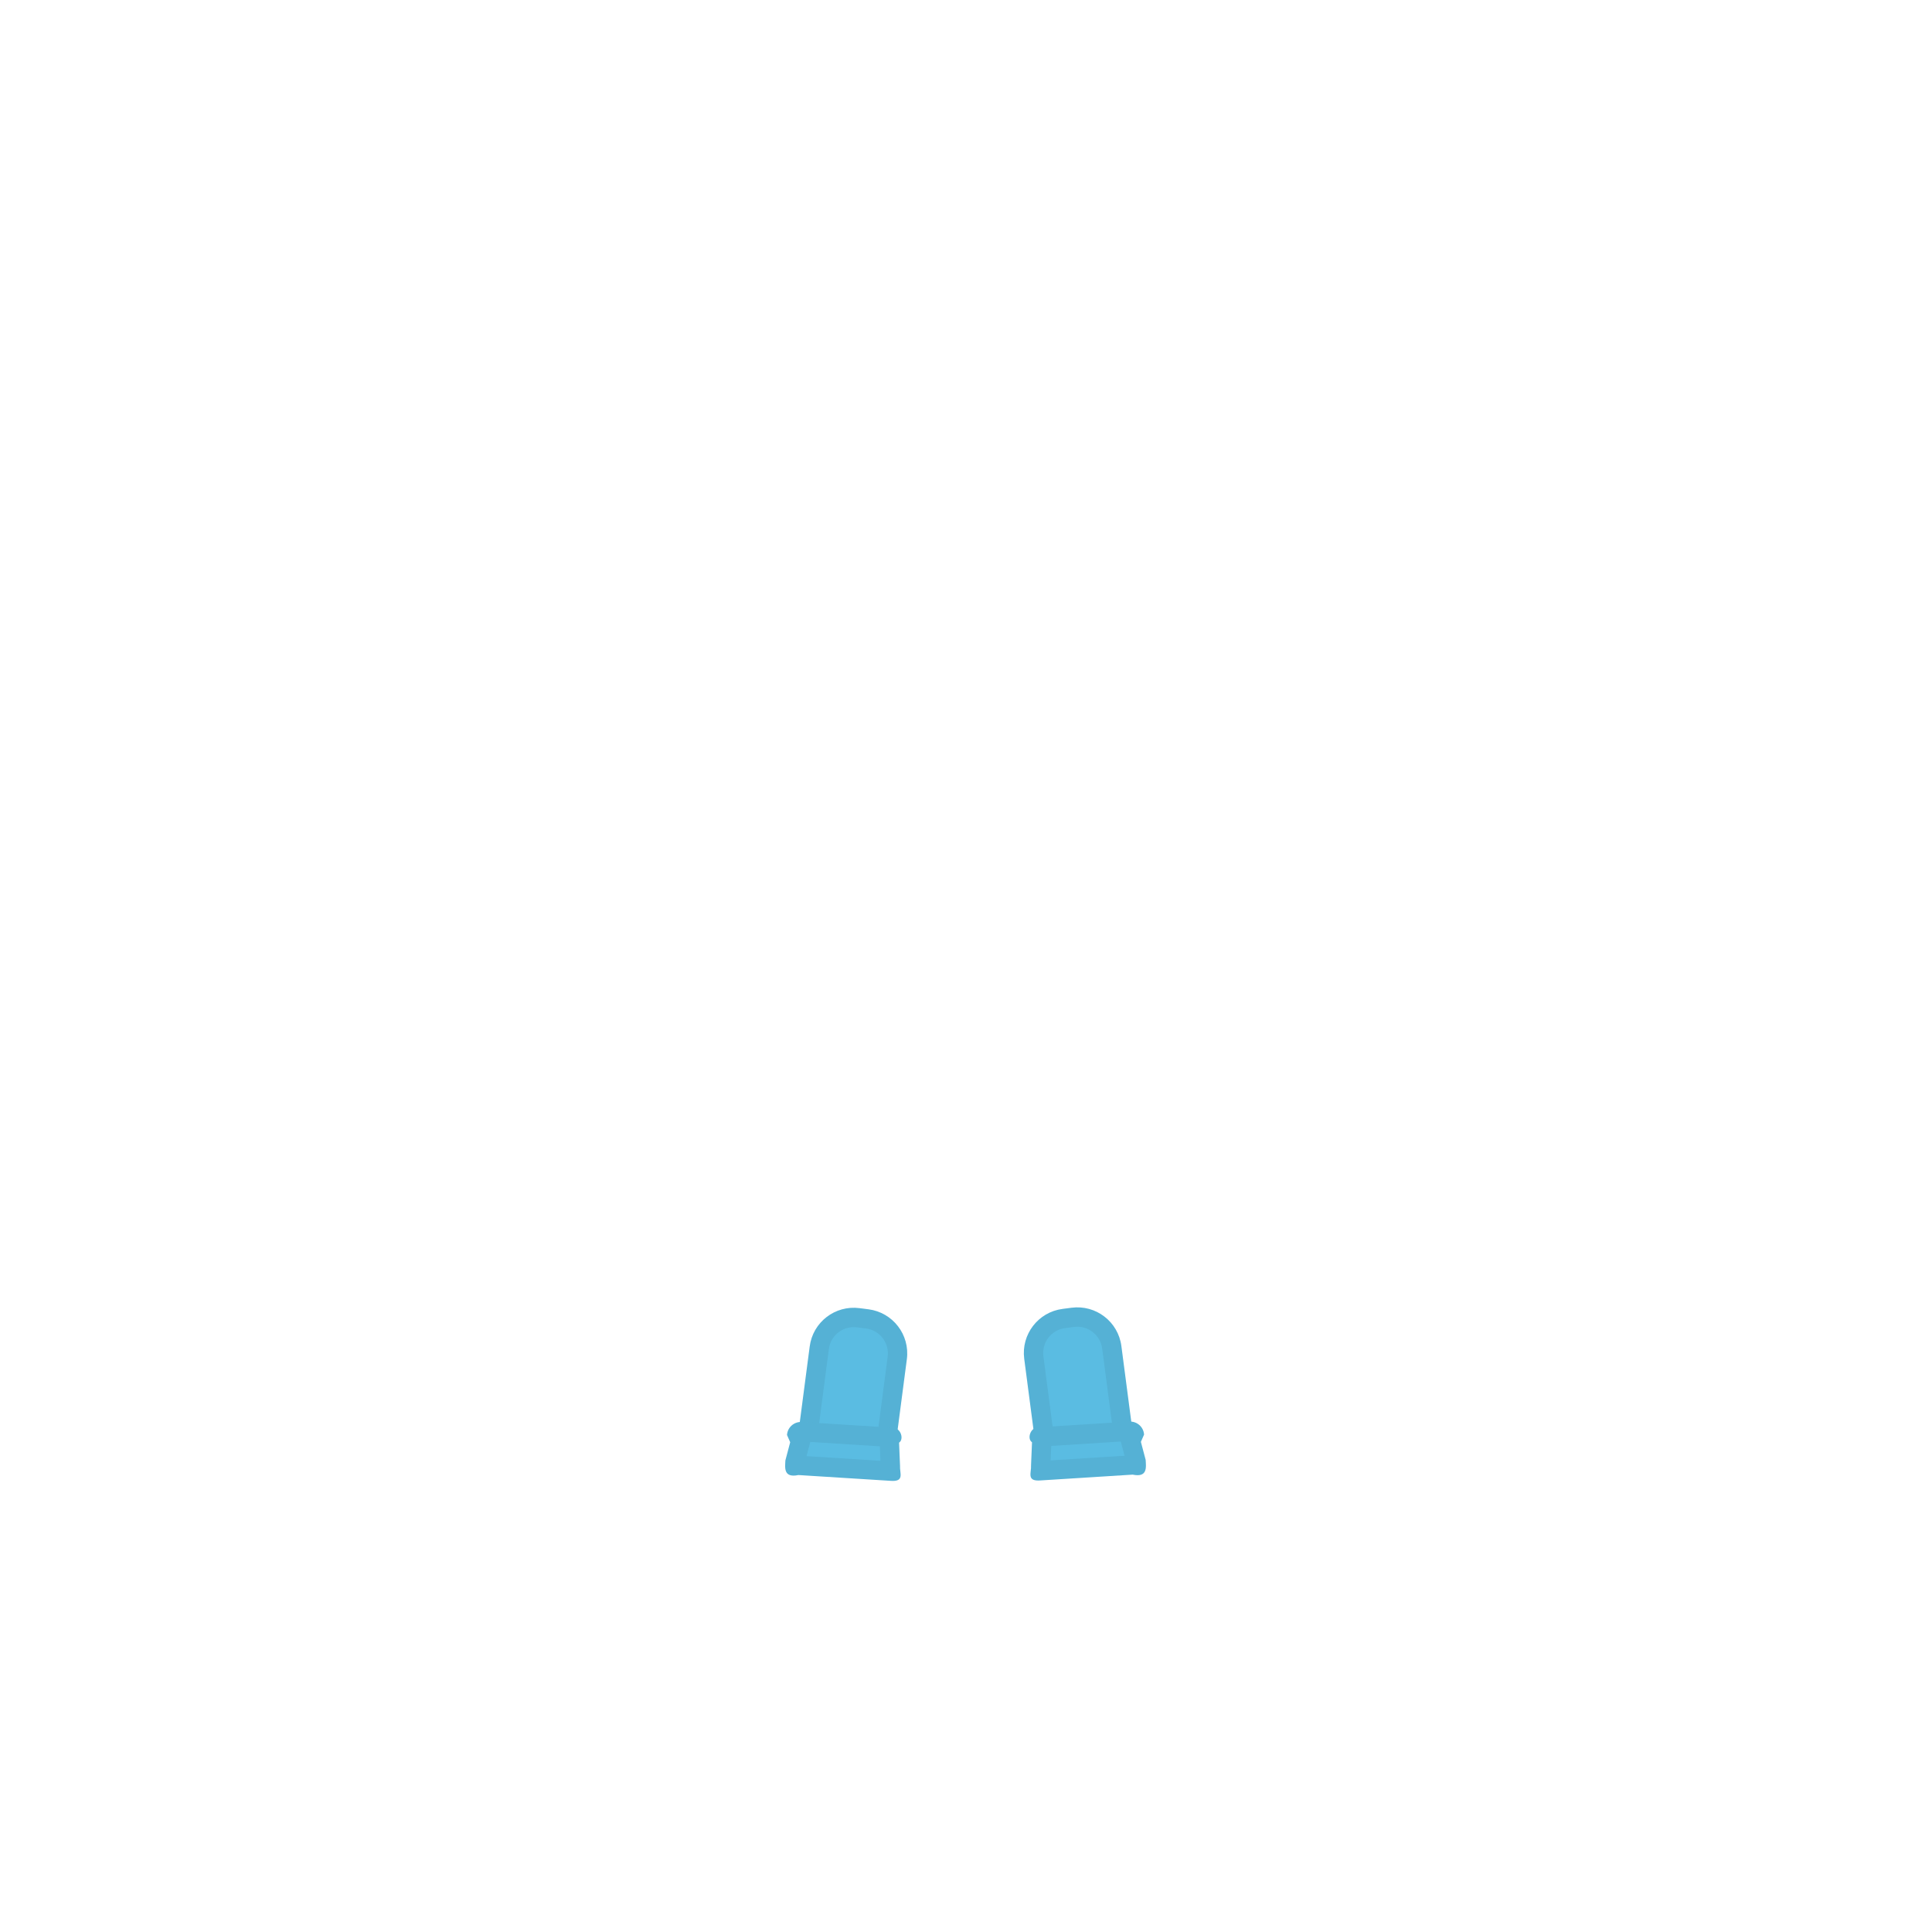
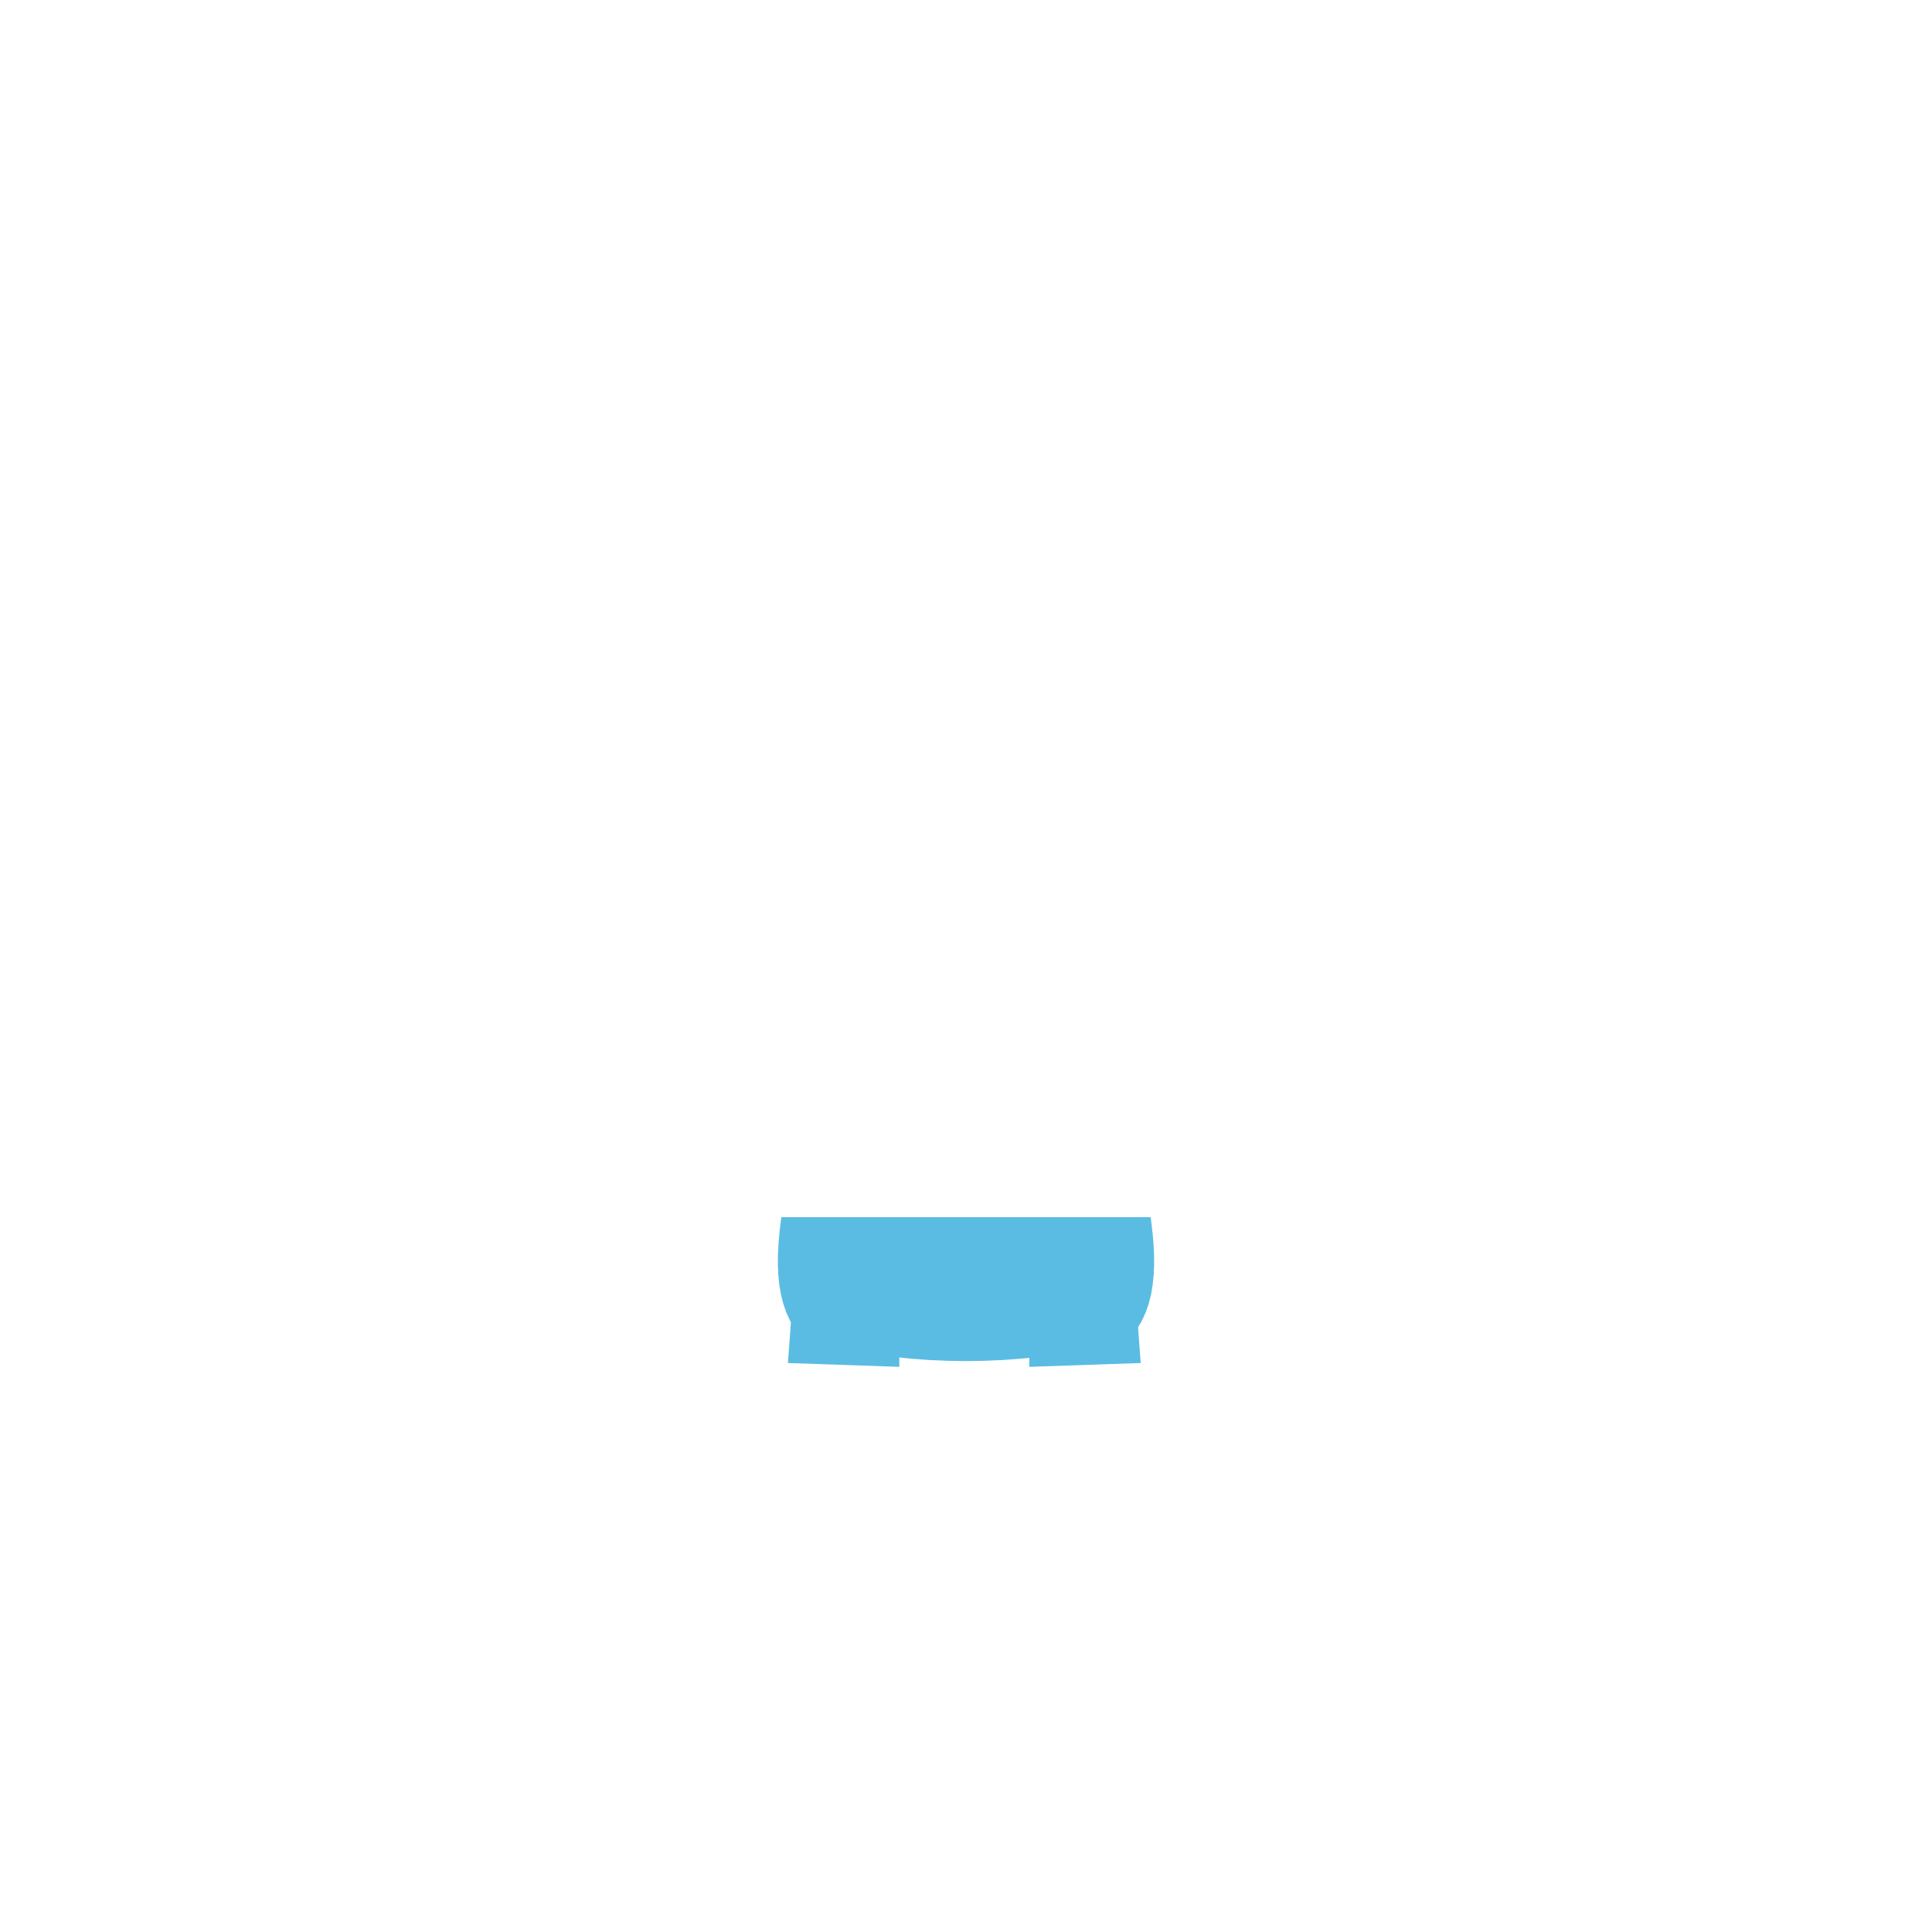
- <svg xmlns="http://www.w3.org/2000/svg" xmlns:xlink="http://www.w3.org/1999/xlink" viewBox="0 0 400 400" width="1600" height="1600" aria-hidden="true">
-   <defs id="conjunto1-inferior-defs197">
-     <filter id="conjunto1-inferior-filter-remove-color" x="0" y="0" width="1" height="1">
-       <feColorMatrix color-interpolation-filters="sRGB" values="0 0 0 0 1 0 0 0 0 1 0 0 0 0 1 0 0 0 1 0" id="conjunto1-inferior-feColorMatrix2" />
-     </filter>
-     <mask id="conjunto1-inferior-mask-0">
-       <g filter="url(#conjunto1-inferior-filter-remove-color)" id="conjunto1-inferior-g7">
-         <rect x="-40" y="-40" width="480" height="480" fill="rgb(0%, 0%, 0%)" fill-opacity="0.06" id="conjunto1-inferior-rect5" />
-       </g>
-     </mask>
-     <clipPath id="conjunto1-inferior-clip-0">
-       <path clip-rule="nonzero" d="M 0.977 0.676 L 24.207 0.676 L 24.207 33.73 L 0.977 33.73 Z M 0.977 0.676 " id="conjunto1-inferior-path10" />
-     </clipPath>
-     <clipPath id="conjunto1-inferior-clip-1">
-       <rect x="0" y="0" width="25" height="34" id="conjunto1-inferior-rect13" />
-     </clipPath>
-     <g id="conjunto1-inferior-source-5" clip-path="url(#conjunto1-inferior-clip-1)">
-       <g clip-path="url(#conjunto1-inferior-clip-0)" id="conjunto1-inferior-g18">
-         <path fill-rule="nonzero" fill="rgb(0%, 0%, 0%)" fill-opacity="1" d="M 12.059 0.676 C 11.656 0.676 11.254 0.703 10.848 0.754 L 8.984 0.996 C 3.945 1.656 0.395 6.273 1.055 11.32 L 3.988 33.73 L 24.207 31.891 L 21.168 8.684 C 20.562 4.047 16.613 0.676 12.059 0.676 M 12.059 4.68 C 14.648 4.68 16.859 6.625 17.199 9.207 L 19.695 28.281 L 7.461 29.395 L 5.023 10.797 C 4.652 7.957 6.66 5.34 9.496 4.969 L 11.367 4.727 C 11.598 4.695 11.828 4.68 12.059 4.68 " id="conjunto1-inferior-path16" />
-       </g>
-     </g>
-     <mask id="conjunto1-inferior-mask-1">
-       <g filter="url(#conjunto1-inferior-filter-remove-color)" id="conjunto1-inferior-g23">
-         <rect x="-40" y="-40" width="480" height="480" fill="rgb(0%, 0%, 0%)" fill-opacity="0.06" id="conjunto1-inferior-rect21" />
-       </g>
-     </mask>
-     <clipPath id="conjunto1-inferior-clip-2">
-       <path clip-rule="nonzero" d="M 0.16 0.32 L 24.25 0.32 L 24.25 12.527 L 0.16 12.527 Z M 0.16 0.32 " id="conjunto1-inferior-path26" />
-     </clipPath>
-     <clipPath id="conjunto1-inferior-clip-3">
-       <rect x="0" y="0" width="25" height="13" id="conjunto1-inferior-rect29" />
-     </clipPath>
-     <g id="conjunto1-inferior-source-8" clip-path="url(#conjunto1-inferior-clip-3)">
-       <g clip-path="url(#conjunto1-inferior-clip-2)" id="conjunto1-inferior-g34">
-         <path fill-rule="nonzero" fill="rgb(0%, 0%, 0%)" fill-opacity="1" d="M 20.996 0.32 C 20.934 0.32 20.875 0.324 20.812 0.328 L 1.852 1.52 C 0.273 1.621 -0.379 3.914 0.668 4.602 L 0.469 9.371 C 0.559 10.84 -0.418 12.527 1.957 12.527 C 2.133 12.527 2.328 12.516 2.543 12.5 L 21.504 11.305 C 21.895 11.387 22.227 11.422 22.516 11.422 C 24.52 11.422 24.281 9.637 24.191 8.254 L 23.207 4.52 L 23.863 3.016 C 23.77 1.5 22.496 0.32 20.996 0.32 M 19.047 4.453 L 19.336 5.539 L 19.824 7.398 L 4.52 8.363 L 4.645 5.355 Z M 19.047 4.453 " id="conjunto1-inferior-path32" />
-       </g>
-     </g>
-     <mask id="conjunto1-inferior-mask-2">
-       <g filter="url(#conjunto1-inferior-filter-remove-color)" id="conjunto1-inferior-g39">
-         <rect x="-40" y="-40" width="480" height="480" fill="rgb(0%, 0%, 0%)" fill-opacity="0.06" id="conjunto1-inferior-rect37" />
-       </g>
-     </mask>
-     <clipPath id="conjunto1-inferior-clip-4">
-       <path clip-rule="nonzero" d="M 0.602 0.762 L 23.836 0.762 L 23.836 33.816 L 0.602 33.816 Z M 0.602 0.762 " id="conjunto1-inferior-path42" />
-     </clipPath>
-     <clipPath id="conjunto1-inferior-clip-5">
-       <rect x="0" y="0" width="24" height="34" id="conjunto1-inferior-rect45" />
-     </clipPath>
-     <g id="conjunto1-inferior-source-11" clip-path="url(#conjunto1-inferior-clip-5)">
-       <g clip-path="url(#conjunto1-inferior-clip-4)" id="conjunto1-inferior-g50">
-         <path fill-rule="nonzero" fill="rgb(0%, 0%, 0%)" fill-opacity="1" d="M 12.75 0.762 C 8.195 0.762 4.246 4.129 3.641 8.77 L 0.602 31.977 L 20.82 33.816 L 23.754 11.402 C 24.414 6.355 20.863 1.738 15.824 1.078 L 13.961 0.84 C 13.555 0.785 13.152 0.762 12.75 0.762 M 12.75 4.766 C 12.98 4.766 13.211 4.781 13.449 4.812 L 15.305 5.051 C 18.148 5.422 20.156 8.039 19.785 10.883 L 17.348 29.477 L 5.113 28.363 L 7.609 9.289 C 7.949 6.711 10.16 4.766 12.75 4.766 " id="conjunto1-inferior-path48" />
-       </g>
-     </g>
-     <mask id="conjunto1-inferior-mask-3">
-       <g filter="url(#conjunto1-inferior-filter-remove-color)" id="conjunto1-inferior-g55">
-         <rect x="-40" y="-40" width="480" height="480" fill="rgb(0%, 0%, 0%)" fill-opacity="0.06" id="conjunto1-inferior-rect53" />
-       </g>
-     </mask>
-     <clipPath id="conjunto1-inferior-clip-6">
-       <path clip-rule="nonzero" d="M 0.559 0.406 L 24.648 0.406 L 24.648 12.609 L 0.559 12.609 Z M 0.559 0.406 " id="conjunto1-inferior-path58" />
-     </clipPath>
-     <clipPath id="conjunto1-inferior-clip-7">
-       <rect x="0" y="0" width="25" height="13" id="conjunto1-inferior-rect61" />
-     </clipPath>
-     <g id="conjunto1-inferior-source-14" clip-path="url(#conjunto1-inferior-clip-7)">
-       <g clip-path="url(#conjunto1-inferior-clip-6)" id="conjunto1-inferior-g66">
-         <path fill-rule="nonzero" fill="rgb(0%, 0%, 0%)" fill-opacity="1" d="M 3.812 0.406 C 2.312 0.406 1.039 1.582 0.945 3.098 L 1.602 4.602 L 0.613 8.34 C 0.527 9.719 0.289 11.508 2.293 11.508 C 2.582 11.508 2.914 11.469 3.305 11.391 L 22.266 12.582 C 22.48 12.602 22.676 12.609 22.852 12.609 C 25.227 12.609 24.25 10.926 24.34 9.457 L 24.141 4.684 C 25.188 3.996 24.535 1.703 22.957 1.605 L 3.996 0.41 C 3.934 0.406 3.875 0.406 3.812 0.406 M 5.762 4.535 L 20.164 5.441 L 20.289 8.445 L 4.984 7.48 L 5.473 5.625 Z M 5.762 4.535 " id="conjunto1-inferior-path64" />
-       </g>
-     </g>
-     <mask id="conjunto1-inferior-mask-4">
-       <g filter="url(#conjunto1-inferior-filter-remove-color)" id="conjunto1-inferior-g71">
-         <rect x="-40" y="-40" width="480" height="480" fill="rgb(0%, 0%, 0%)" fill-opacity="0.06" id="conjunto1-inferior-rect69" />
-       </g>
-     </mask>
-     <clipPath id="conjunto1-inferior-clip-8">
-       <path clip-rule="nonzero" d="M 0.762 0.109 L 28.031 0.109 L 28.031 32.516 L 0.762 32.516 Z M 0.762 0.109 " id="conjunto1-inferior-path74" />
-     </clipPath>
-     <clipPath id="conjunto1-inferior-clip-9">
-       <rect x="0" y="0" width="29" height="33" id="conjunto1-inferior-rect77" />
-     </clipPath>
-     <g id="conjunto1-inferior-source-17" clip-path="url(#conjunto1-inferior-clip-9)">
-       <g clip-path="url(#conjunto1-inferior-clip-8)" id="conjunto1-inferior-g82">
-         <path fill-rule="nonzero" fill="rgb(0%, 0%, 0%)" fill-opacity="1" d="M 9.594 0.109 C 8.094 0.109 6.574 0.488 5.184 1.289 C 0.949 3.734 -0.492 9.148 1.949 13.375 L 12.977 32.48 C 13.402 32.504 13.82 32.516 14.234 32.516 C 21.297 32.516 26.164 29.215 28.031 23.18 L 17.27 4.535 C 15.629 1.691 12.652 0.109 9.594 0.109 M 9.594 4.113 C 11.328 4.113 12.938 5.039 13.801 6.535 L 23.605 23.523 C 22.121 26.574 19.332 28.234 15.293 28.477 L 5.418 11.371 C 4.77 10.25 4.598 8.945 4.934 7.695 C 5.266 6.445 6.066 5.402 7.184 4.762 C 7.918 4.336 8.75 4.113 9.594 4.113 " id="conjunto1-inferior-path80" />
-       </g>
-     </g>
-     <mask id="conjunto1-inferior-mask-5">
-       <g filter="url(#conjunto1-inferior-filter-remove-color)" id="conjunto1-inferior-g87">
-         <rect x="-40" y="-40" width="480" height="480" fill="rgb(0%, 0%, 0%)" fill-opacity="0.06" id="conjunto1-inferior-rect85" />
-       </g>
-     </mask>
-     <clipPath id="conjunto1-inferior-clip-10">
-       <path clip-rule="nonzero" d="M 0.809 0.109 L 28.074 0.109 L 28.074 32.516 L 0.809 32.516 Z M 0.809 0.109 " id="conjunto1-inferior-path90" />
-     </clipPath>
-     <clipPath id="conjunto1-inferior-clip-11">
-       <rect x="0" y="0" width="29" height="33" id="conjunto1-inferior-rect93" />
-     </clipPath>
-     <g id="conjunto1-inferior-source-20" clip-path="url(#conjunto1-inferior-clip-11)">
-       <g clip-path="url(#conjunto1-inferior-clip-10)" id="conjunto1-inferior-g98">
-         <path fill-rule="nonzero" fill="rgb(0%, 0%, 0%)" fill-opacity="1" d="M 19.242 0.109 C 16.184 0.109 13.207 1.691 11.57 4.535 L 0.805 23.18 C 2.672 29.215 7.539 32.516 14.605 32.516 C 15.016 32.516 15.434 32.504 15.859 32.48 L 26.887 13.375 C 29.332 9.148 27.887 3.734 23.652 1.289 C 22.262 0.488 20.742 0.109 19.242 0.109 M 19.242 4.113 C 20.086 4.113 20.918 4.336 21.652 4.758 C 22.77 5.402 23.57 6.445 23.906 7.695 C 24.238 8.945 24.066 10.25 23.418 11.371 L 13.547 28.477 C 9.504 28.234 6.715 26.574 5.234 23.523 L 15.039 6.535 C 15.898 5.039 17.512 4.113 19.242 4.113 " id="conjunto1-inferior-path96" />
-       </g>
-     </g>
-     <mask id="conjunto1-inferior-mask-6">
-       <g filter="url(#conjunto1-inferior-filter-remove-color)" id="conjunto1-inferior-g103">
-         <rect x="-40" y="-40" width="480" height="480" fill="rgb(0%, 0%, 0%)" fill-opacity="0.06" id="conjunto1-inferior-rect101" />
-       </g>
-     </mask>
-     <clipPath id="conjunto1-inferior-clip-12">
-       <path clip-rule="nonzero" d="M 0.016 0.312 L 21.879 0.312 L 21.879 12.574 L 0.016 12.574 Z M 0.016 0.312 " id="conjunto1-inferior-path106" />
-     </clipPath>
-     <clipPath id="conjunto1-inferior-clip-13">
-       <rect x="0" y="0" width="22" height="13" id="conjunto1-inferior-rect109" />
-     </clipPath>
-     <g id="conjunto1-inferior-source-23" clip-path="url(#conjunto1-inferior-clip-13)">
-       <g clip-path="url(#conjunto1-inferior-clip-12)" id="conjunto1-inferior-g114">
-         <path fill-rule="nonzero" fill="rgb(0%, 0%, 0%)" fill-opacity="1" d="M 14.445 0.312 C 9.258 0.312 4.25 1.457 0.012 3.91 C 0.672 8.926 4.957 12.574 9.883 12.574 C 10.316 12.574 10.75 12.547 11.191 12.488 L 13.207 12.227 C 18.672 11.512 22.512 6.512 21.793 1.051 C 19.348 0.562 16.875 0.312 14.445 0.312 M 14.445 2.312 C 16.227 2.312 18.047 2.457 19.871 2.738 C 19.797 4.352 19.234 5.898 18.234 7.199 C 16.938 8.887 15.062 9.969 12.953 10.242 L 10.93 10.504 C 10.582 10.551 10.23 10.574 9.883 10.574 C 6.359 10.574 3.297 8.238 2.285 4.965 C 5.797 3.227 9.969 2.312 14.445 2.312 " id="conjunto1-inferior-path112" />
-       </g>
-     </g>
-     <mask id="conjunto1-inferior-mask-7">
-       <g filter="url(#conjunto1-inferior-filter-remove-color)" id="conjunto1-inferior-g119">
-         <rect x="-40" y="-40" width="480" height="480" fill="rgb(0%, 0%, 0%)" fill-opacity="0.1" id="conjunto1-inferior-rect117" />
-       </g>
-     </mask>
-     <clipPath id="conjunto1-inferior-clip-14">
-       <path clip-rule="nonzero" d="M 0.227 0.359 L 7.664 0.359 L 7.664 4.527 L 0.227 4.527 Z M 0.227 0.359 " id="conjunto1-inferior-path122" />
-     </clipPath>
-     <clipPath id="conjunto1-inferior-clip-15">
-       <rect x="0" y="0" width="8" height="5" id="conjunto1-inferior-rect125" />
-     </clipPath>
-     <g id="conjunto1-inferior-source-26" clip-path="url(#conjunto1-inferior-clip-15)">
-       <g clip-path="url(#conjunto1-inferior-clip-14)" id="conjunto1-inferior-g130">
-         <path fill-rule="nonzero" fill="rgb(0%, 0%, 0%)" fill-opacity="1" d="M 7.637 0.609 C 7.879 2.469 6.574 4.168 4.715 4.41 L 4.031 4.5 C 2.176 4.742 0.473 3.438 0.23 1.582 C 2.344 0.355 5.027 0.09 7.637 0.609 " id="conjunto1-inferior-path128" />
-       </g>
-     </g>
-     <mask id="conjunto1-inferior-mask-8">
-       <g filter="url(#conjunto1-inferior-filter-remove-color)" id="conjunto1-inferior-g135">
-         <rect x="-40" y="-40" width="480" height="480" fill="rgb(0%, 0%, 0%)" fill-opacity="0.06" id="conjunto1-inferior-rect133" />
-       </g>
-     </mask>
-     <clipPath id="conjunto1-inferior-clip-16">
-       <path clip-rule="nonzero" d="M 0.438 0.312 L 22.305 0.312 L 22.305 12.574 L 0.438 12.574 Z M 0.438 0.312 " id="conjunto1-inferior-path138" />
-     </clipPath>
-     <clipPath id="conjunto1-inferior-clip-17">
-       <rect x="0" y="0" width="23" height="13" id="conjunto1-inferior-rect141" />
-     </clipPath>
-     <g id="conjunto1-inferior-source-29" clip-path="url(#conjunto1-inferior-clip-17)">
-       <g clip-path="url(#conjunto1-inferior-clip-16)" id="conjunto1-inferior-g146">
-         <path fill-rule="nonzero" fill="rgb(0%, 0%, 0%)" fill-opacity="1" d="M 7.875 0.312 C 5.441 0.312 2.973 0.562 0.523 1.051 C -0.191 6.512 3.648 11.512 9.113 12.227 L 11.129 12.488 C 11.566 12.547 12.004 12.574 12.438 12.574 C 17.363 12.574 21.648 8.926 22.305 3.91 C 18.07 1.457 13.059 0.312 7.875 0.312 M 7.875 2.312 C 12.352 2.312 16.523 3.227 20.035 4.965 C 19.023 8.238 15.961 10.574 12.438 10.574 C 12.09 10.574 11.734 10.551 11.383 10.504 L 9.371 10.246 C 7.258 9.969 5.383 8.887 4.086 7.199 C 3.086 5.898 2.523 4.352 2.449 2.738 C 4.273 2.457 6.09 2.312 7.875 2.312 " id="conjunto1-inferior-path144" />
-       </g>
-     </g>
-     <mask id="conjunto1-inferior-mask-9">
-       <g filter="url(#conjunto1-inferior-filter-remove-color)" id="conjunto1-inferior-g151">
-         <rect x="-40" y="-40" width="480" height="480" fill="rgb(0%, 0%, 0%)" fill-opacity="0.1" id="conjunto1-inferior-rect149" />
-       </g>
-     </mask>
-     <clipPath id="conjunto1-inferior-clip-18">
-       <path clip-rule="nonzero" d="M 0.652 0.359 L 8.09 0.359 L 8.09 4.527 L 0.652 4.527 Z M 0.652 0.359 " id="conjunto1-inferior-path154" />
-     </clipPath>
-     <clipPath id="conjunto1-inferior-clip-19">
-       <rect x="0" y="0" width="9" height="5" id="conjunto1-inferior-rect157" />
-     </clipPath>
-     <g id="conjunto1-inferior-source-32" clip-path="url(#conjunto1-inferior-clip-19)">
-       <g clip-path="url(#conjunto1-inferior-clip-18)" id="conjunto1-inferior-g162">
-         <path fill-rule="nonzero" fill="rgb(0%, 0%, 0%)" fill-opacity="1" d="M 0.684 0.609 C 0.441 2.469 1.746 4.168 3.605 4.41 L 4.289 4.5 C 6.145 4.742 7.848 3.438 8.09 1.582 C 5.973 0.355 3.293 0.09 0.684 0.609 " id="conjunto1-inferior-path160" />
-       </g>
-     </g>
-     <mask id="conjunto1-inferior-mask-10">
-       <g filter="url(#conjunto1-inferior-filter-remove-color)" id="conjunto1-inferior-g167">
-         <rect x="-40" y="-40" width="480" height="480" fill="rgb(0%, 0%, 0%)" fill-opacity="0.06" id="conjunto1-inferior-rect165" />
-       </g>
-     </mask>
-     <clipPath id="conjunto1-inferior-clip-20">
-       <path clip-rule="nonzero" d="M 0.27 0.145 L 26.645 0.145 L 26.645 16.742 L 0.27 16.742 Z M 0.27 0.145 " id="conjunto1-inferior-path170" />
-     </clipPath>
-     <clipPath id="conjunto1-inferior-clip-21">
-       <rect x="0" y="0" width="27" height="17" id="conjunto1-inferior-rect173" />
-     </clipPath>
-     <g id="conjunto1-inferior-source-35" clip-path="url(#conjunto1-inferior-clip-21)">
-       <g clip-path="url(#conjunto1-inferior-clip-20)" id="conjunto1-inferior-g178">
-         <path fill="none" stroke-width="4.337" stroke-linecap="butt" stroke-linejoin="miter" stroke="rgb(0%, 0%, 0%)" stroke-opacity="1" stroke-miterlimit="16" d="M -0.001 -0.002 C -0.716 -5.463 3.124 -10.463 8.589 -11.177 L 10.604 -11.439 C 16.058 -12.154 21.065 -8.314 21.78 -2.861 C 15.558 0.745 7.671 1.522 -0.001 -0.002 Z M -0.001 -0.002 " transform="matrix(1, 0, 0, -1, 2.5245, 3.0492)" id="conjunto1-inferior-path176" />
-       </g>
-     </g>
-     <mask id="conjunto1-inferior-mask-11">
-       <g filter="url(#conjunto1-inferior-filter-remove-color)" id="conjunto1-inferior-g183">
-         <rect x="-40" y="-40" width="480" height="480" fill="rgb(0%, 0%, 0%)" fill-opacity="0.1" id="conjunto1-inferior-rect181" />
-       </g>
-     </mask>
-     <clipPath id="conjunto1-inferior-clip-22">
-       <path clip-rule="nonzero" d="M 0.652 0.359 L 8.09 0.359 L 8.09 4.527 L 0.652 4.527 Z M 0.652 0.359 " id="conjunto1-inferior-path186" />
-     </clipPath>
-     <clipPath id="conjunto1-inferior-clip-23">
-       <rect x="0" y="0" width="9" height="5" id="conjunto1-inferior-rect189" />
-     </clipPath>
-     <g id="conjunto1-inferior-source-38" clip-path="url(#conjunto1-inferior-clip-23)">
-       <g clip-path="url(#conjunto1-inferior-clip-22)" id="conjunto1-inferior-g194">
-         <path fill-rule="nonzero" fill="rgb(0%, 0%, 0%)" fill-opacity="1" d="M 0.684 0.609 C 0.441 2.469 1.746 4.168 3.605 4.41 L 4.289 4.5 C 6.145 4.742 7.848 3.438 8.09 1.582 C 5.973 0.355 3.293 0.09 0.684 0.609 " id="conjunto1-inferior-path192" />
-       </g>
-     </g>
-   </defs>
+ <svg xmlns="http://www.w3.org/2000/svg" viewBox="0 0 400 400" width="1600" height="1600" aria-hidden="true">
+   <g class="ropa-cadera">
+     <path d="M238.23,252.00 L238.30,252.48 L238.59,254.94 L238.81,257.32 L238.93,259.63 L238.95,261.87 L238.85,264.02 L238.64,266.08 L238.30,268.06 L237.82,269.95 L237.20,271.74 L236.42,273.44 L235.47,275.04 L233.99,276.04 L232.15,276.97 L229.96,277.82 L227.46,278.60 L224.69,279.30 L221.66,279.93 L218.41,280.47 L214.98,280.93 L211.38,281.30 L207.66,281.57 L203.85,281.74 L200.00,281.80 L196.15,281.74 L192.34,281.57 L188.62,281.30 L185.02,280.93 L181.59,280.47 L178.34,279.93 L175.31,279.30 L172.54,278.60 L170.04,277.82 L167.85,276.97 L166.01,276.04 L164.53,275.04 L163.58,273.44 L162.80,271.74 L162.18,269.95 L161.70,268.06 L161.36,266.08 L161.15,264.02 L161.05,261.87 L161.07,259.63 L161.19,257.32 L161.41,254.94 L161.70,252.48 L161.77,252.00 Z" fill="#5abce2" />
+   </g>
  <g id="ropa-pierna-izq" class="ropa-pierna ropa-pierna-izq" style="transform-origin:175.3px 264.1px">
-     <path fill-rule="nonzero" fill="rgb(35.294%, 73.726%, 88.628%)" fill-opacity="1" d="M 184.82 303.816 L 187.754 281.402 C 188.414 276.355 184.859 271.738 179.824 271.078 L 177.961 270.84 C 172.918 270.18 168.301 273.723 167.641 278.77 L 164.602 301.977 Z M 184.82 303.816 " id="conjunto1-inferior-path211" />
-     <g mask="url(#conjunto1-inferior-mask-2)" id="conjunto1-inferior-g215">
-       <use xlink:href="#conjunto1-inferior-source-11" transform="translate(164,270)" id="conjunto1-inferior-use213" />
-     </g>
-     <path fill-rule="nonzero" fill="rgb(35.294%, 73.726%, 88.628%)" fill-opacity="1" d="M 184.266 306.582 L 165.305 305.391 C 162.215 306.031 162.516 303.918 162.613 302.34 L 163.602 298.602 L 162.945 297.098 C 163.043 295.52 164.414 294.312 165.992 294.41 L 184.957 295.605 C 186.535 295.703 187.188 297.996 186.141 298.684 L 186.34 303.457 C 186.242 305.035 187.379 306.859 184.266 306.582 " id="conjunto1-inferior-path217" />
-     <g mask="url(#conjunto1-inferior-mask-3)" id="conjunto1-inferior-g221">
-       <use xlink:href="#conjunto1-inferior-source-14" transform="translate(162,294)" id="conjunto1-inferior-use219" />
-     </g>
+     <path d="M186.20,282.99 L186.10,264.04 A10.8,10.8 0 1,0 164.53,263.30 L163.13,282.20 Z" fill="#5abce2" />
  </g>
  <g id="ropa-pierna-der" class="ropa-pierna ropa-pierna-der" style="transform-origin:224.0px 264.1px">
-     <path fill-rule="nonzero" fill="rgb(35.294%, 73.726%, 88.628%)" fill-opacity="1" d="M 214.988 303.73 L 212.055 281.32 C 211.395 276.273 214.945 271.656 219.984 270.996 L 221.848 270.754 C 226.891 270.094 231.508 273.641 232.168 278.684 L 235.207 301.891 Z M 214.988 303.73 " id="conjunto1-inferior-path199" />
-     <g mask="url(#conjunto1-inferior-mask-0)" id="conjunto1-inferior-g203">
-       <use xlink:href="#conjunto1-inferior-source-5" transform="translate(211,270)" id="conjunto1-inferior-use201" />
-     </g>
-     <path fill-rule="nonzero" fill="rgb(35.294%, 73.726%, 88.628%)" fill-opacity="1" d="M 215.543 306.5 L 234.504 305.305 C 237.594 305.945 237.293 303.832 237.195 302.254 L 236.207 298.52 L 236.863 297.016 C 236.766 295.438 235.391 294.227 233.812 294.328 L 214.852 295.52 C 213.273 295.621 212.621 297.914 213.668 298.602 L 213.469 303.371 C 213.566 304.949 212.43 306.777 215.543 306.5 " id="conjunto1-inferior-path205" />
-     <g mask="url(#conjunto1-inferior-mask-1)" id="conjunto1-inferior-g209">
-       <use xlink:href="#conjunto1-inferior-source-8" transform="translate(213,294)" id="conjunto1-inferior-use207" />
-     </g>
+     <path d="M236.17,282.20 L234.77,263.30 A10.8,10.8 0 1,0 213.20,264.04 L213.10,282.99 Z" fill="#5abce2" />
  </g>
</svg>
